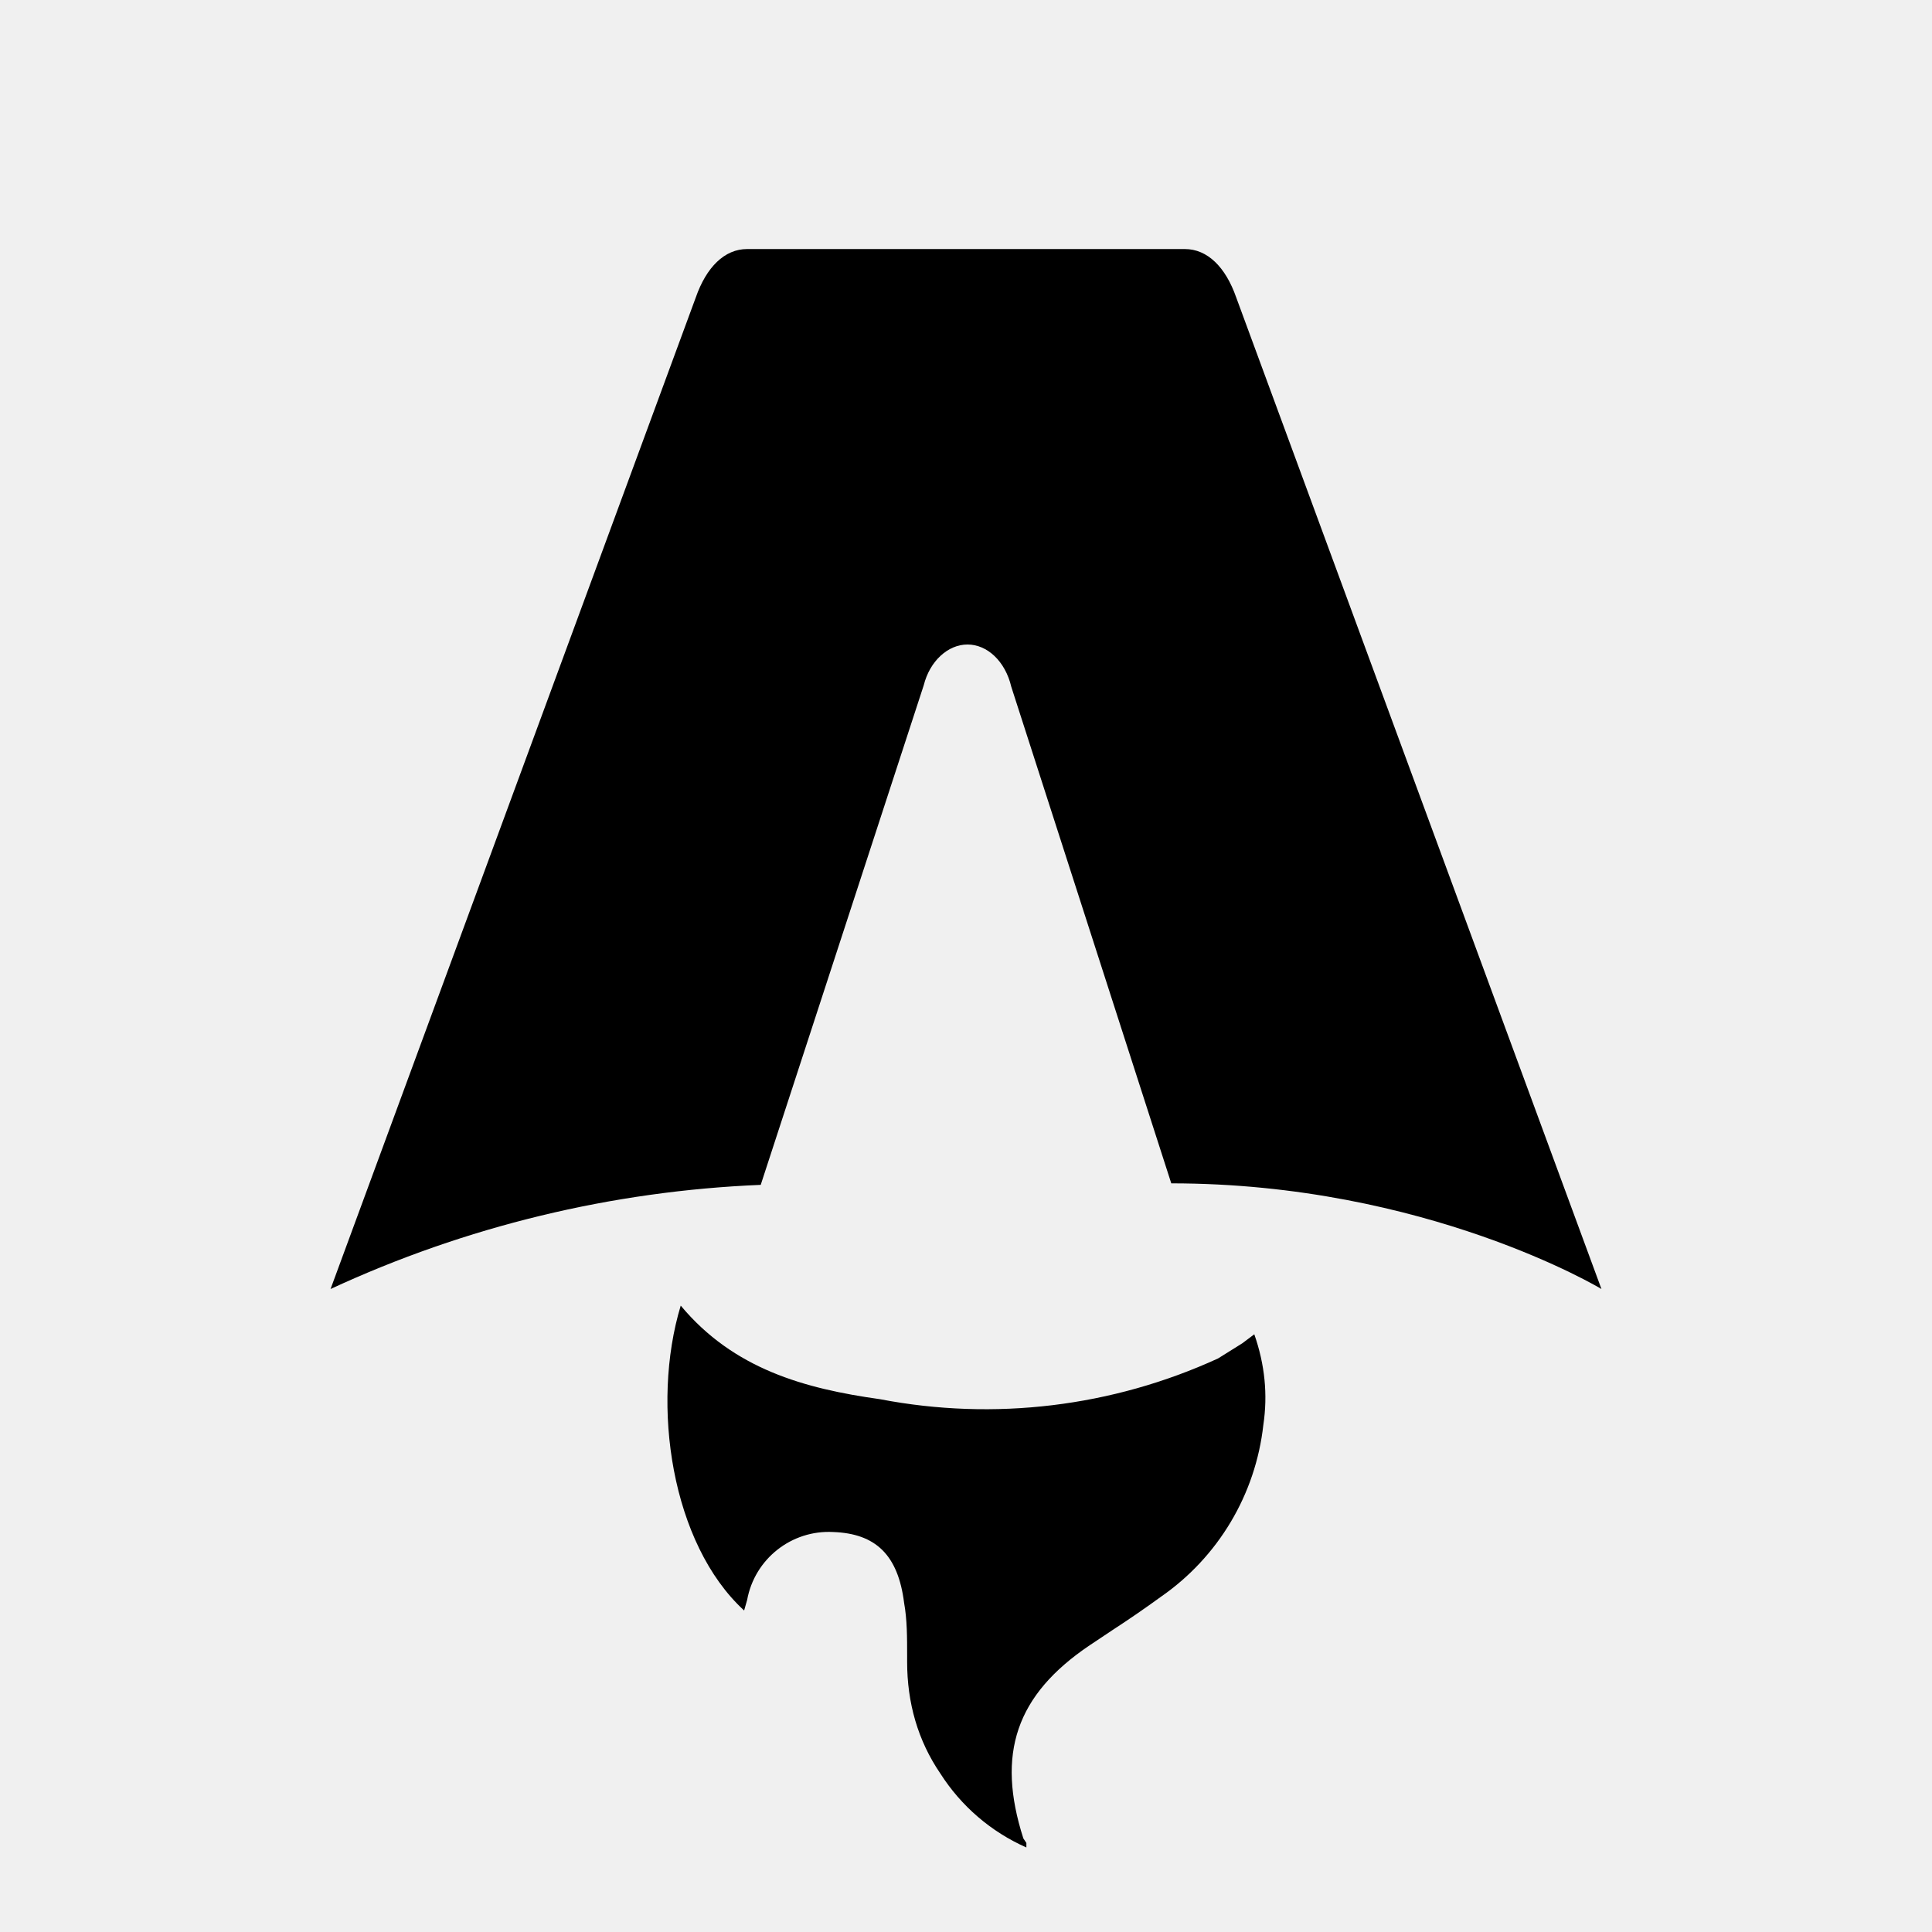
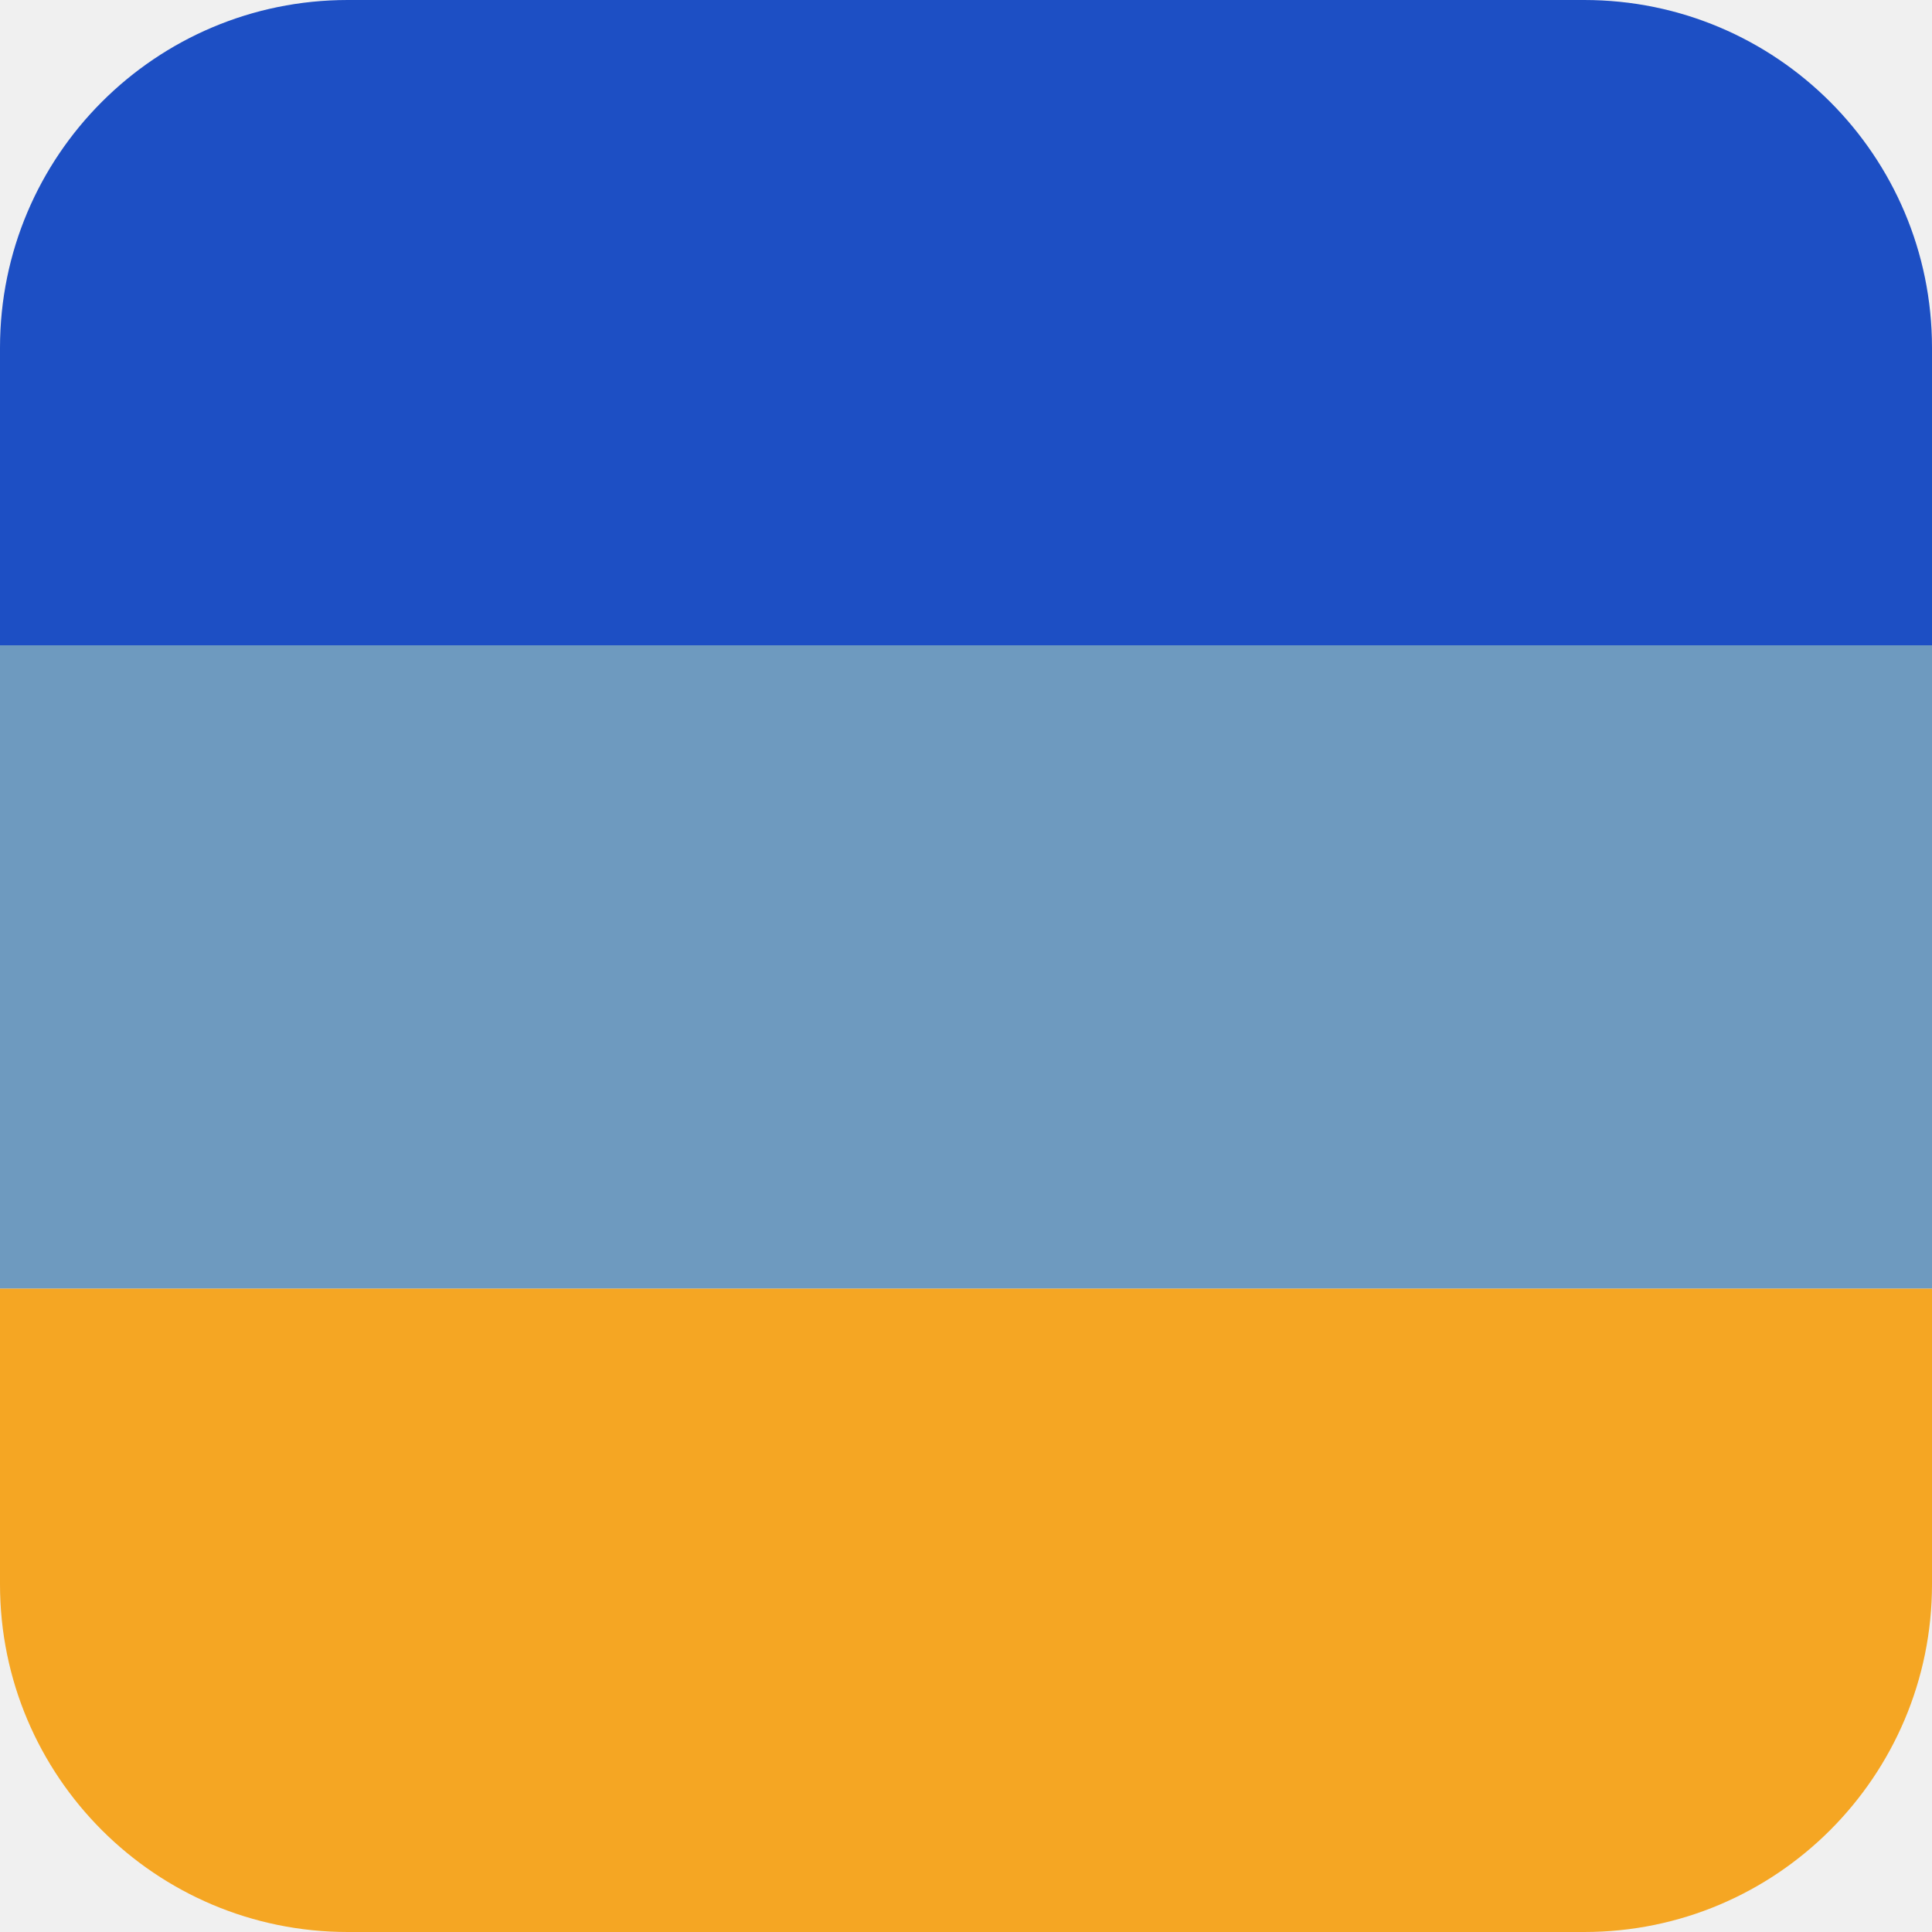
- <svg xmlns="http://www.w3.org/2000/svg" fill="none" viewBox="0 0 128 128">
-   <path d="M50.4 78.5a75.1 75.1 0 0 0-28.5 6.9l24.2-65.7c.7-2 1.9-3.2 3.4-3.2h29c1.5 0 2.7 1.2 3.4 3.2l24.2 65.7s-11.6-7-28.5-7L67 45.5c-.4-1.7-1.6-2.8-2.9-2.8-1.3 0-2.5 1.1-2.9 2.7L50.4 78.5Zm-1.1 28.2Zm-4.2-20.2c-2 6.6-.6 15.8 4.2 20.2a17.5 17.5 0 0 1 .2-.7 5.5 5.5 0 0 1 5.7-4.5c2.8.1 4.3 1.5 4.7 4.7.2 1.1.2 2.3.2 3.5v.4c0 2.7.7 5.2 2.2 7.4a13 13 0 0 0 5.7 4.9v-.3l-.2-.3c-1.8-5.6-.5-9.5 4.4-12.8l1.5-1a73 73 0 0 0 3.2-2.2 16 16 0 0 0 6.8-11.4c.3-2 .1-4-.6-6l-.8.6-1.6 1a37 37 0 0 1-22.4 2.7c-5-.7-9.7-2-13.2-6.2Z" />
-   <style>
-         path { fill: #000; }
-         @media (prefers-color-scheme: dark) {
-             path { fill: #FFF; }
-         }
-     </style>
+ <svg xmlns="http://www.w3.org/2000/svg" viewBox="0 0 100 100">
+   <defs>
+     <clipPath id="rounded">
+       <rect width="100" height="100" rx="18" ry="18" />
+     </clipPath>
+   </defs>
+   <g clip-path="url(#rounded)">
+     <rect x="0" y="0" width="100" height="33.4" fill="#1D4FC4" />
+     <rect x="0" y="33.4" width="100" height="33.3" fill="#6E9ABF" />
+     <rect x="0" y="66.7" width="100" height="33.3" fill="#F5A623" />
+   </g>
</svg>
